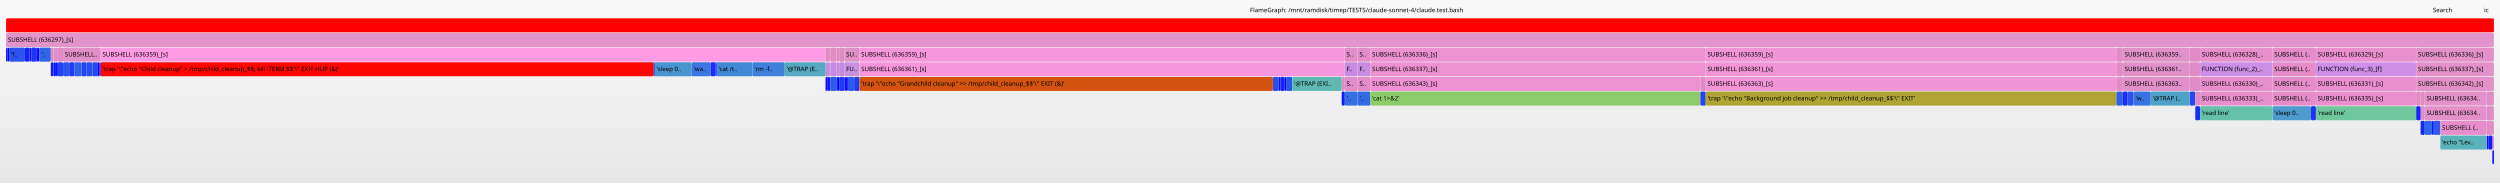
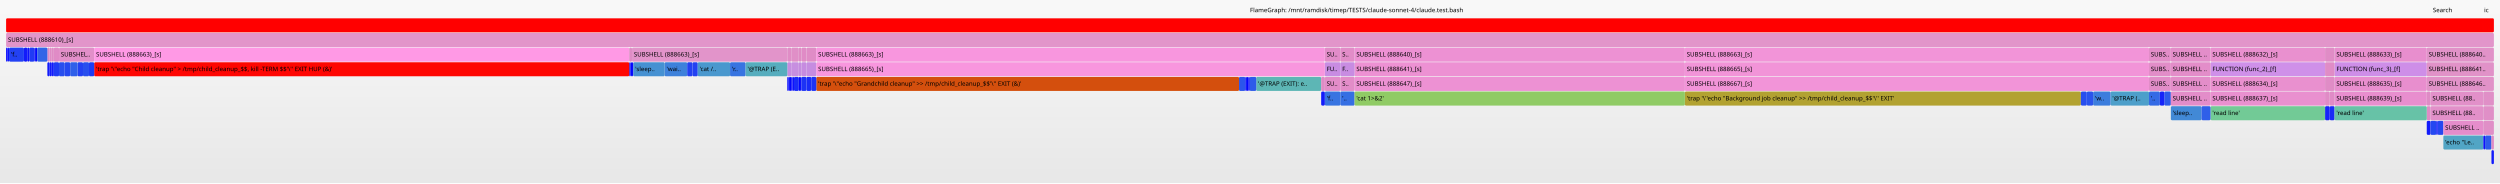
<svg xmlns="http://www.w3.org/2000/svg" version="1.1" width="4096" height="300" viewBox="0 0 4096 300">
  <defs>
    <linearGradient id="background" y1="0" y2="1" x1="0" x2="0">
      <stop stop-color="#f8f8f8" offset="5%" />
      <stop stop-color="#e8e8e8" offset="95%" />
    </linearGradient>
  </defs>
  <style type="text/css">
        text { font-family:Verdana; font-size:10px; fill:rgb(0,0,0); }
        .hide { display:none; }
        .parent { opacity:0.5; }
</style>
  <rect x="0.0" y="0" width="4096.0" height="300.0" fill="url(#background)" />
  <text id="title" x="2048.00" y="20">FlameGraph: /mnt/ramdisk/timep/TESTS/claude-sonnet-4/claude.test.bash</text>
  <text id="details" x="10.00" y="285"> </text>
  <text id="unzoom" x="10.00" y="20" class="hide">Reset Zoom</text>
  <text id="search" x="3986.00" y="20">Search</text>
  <text id="ignorecase" x="4070.00" y="20">ic</text>
  <text id="matched" x="3986.00" y="285"> </text>
  <g id="frames">
    <g>
-       <rect x="3794.4" y="126" width="164.2" height="23.0" fill="rgb(232.943,142.976,206.824)" rx="2" ry="2" />
-       <text x="3797.36" y="140.5">SUBSHELL (636331)_[s]</text>
-     </g>
-     <g>
-       <rect x="1383.4" y="78" width="24.6" height="23.0" fill="rgb(224.435,143.856,199.428)" rx="2" ry="2" />
-       <text x="1386.36" y="92.5">SU..</text>
-     </g>
-     <g>
-       <rect x="3965.9" y="174" width="6.8" height="23.0" fill="rgb(223.656,138.913,197.537)" rx="2" ry="2" />
-       <text x="3968.89" y="188.5" />
-     </g>
-     <g>
-       <rect x="165.0" y="78" width="1187.5" height="23.0" fill="rgb(255,153.668,228.943)" rx="2" ry="2" />
-       <text x="168.02" y="92.5">SUBSHELL (636359)_[s]</text>
-     </g>
-     <g>
-       <rect x="2085.5" y="126" width="9.6" height="23.0" fill="rgb(40,78,238)" rx="2" ry="2" />
-       <text x="2088.52" y="140.5" />
-     </g>
-     <g>
-       <rect x="1383.4" y="126" width="2.7" height="23.0" fill="rgb(13,18,252)" rx="2" ry="2" />
-       <text x="1386.36" y="140.5" />
-     </g>
-     <g>
-       <rect x="2794.6" y="102" width="672.7" height="23.0" fill="rgb(242.23,147.619,216.111)" rx="2" ry="2" />
-       <text x="2797.63" y="116.5">SUBSHELL (636361)_[s]</text>
-     </g>
-     <g>
-       <rect x="2203.2" y="150" width="21.1" height="23.0" fill="rgb(54,111,227)" rx="2" ry="2" />
-       <text x="2206.16" y="164.5">'..</text>
-     </g>
-     <g>
-       <rect x="2224.3" y="78" width="20.8" height="23.0" fill="rgb(225.978,140.073,199.858)" rx="2" ry="2" />
-       <text x="2227.34" y="92.5">S..</text>
-     </g>
-     <g>
-       <rect x="1232.9" y="102" width="52.8" height="23.0" fill="rgb(62,129,219)" rx="2" ry="2" />
-       <text x="1235.93" y="116.5">'rm -f..</text>
-     </g>
-     <g>
-       <rect x="2105.0" y="126" width="2.1" height="23.0" fill="rgb(2,6,254)" rx="2" ry="2" />
-       <text x="2107.98" y="140.5" />
-     </g>
-     <g>
-       <rect x="1070.6" y="102" width="2.1" height="23.0" fill="rgb(2,6,254)" rx="2" ry="2" />
-       <text x="1073.61" y="116.5" />
-     </g>
-     <g>
-       <rect x="2245.1" y="78" width="549.5" height="23.0" fill="rgb(237.009,145.311,210.892)" rx="2" ry="2" />
-       <text x="2248.07" y="92.5">SUBSHELL (636336)_[s]</text>
-     </g>
-     <g>
-       <rect x="1352.5" y="102" width="5.9" height="23.0" fill="rgb(197.465,139.929,223.356)" rx="2" ry="2" />
-       <text x="1355.45" y="116.5" />
-     </g>
-     <g>
-       <rect x="2198.2" y="150" width="5.0" height="23.0" fill="rgb(18,28,251)" rx="2" ry="2" />
-       <text x="2201.24" y="164.5" />
-     </g>
-     <g>
-       <rect x="3587.7" y="150" width="9.0" height="23.0" fill="rgb(38,72,240)" rx="2" ry="2" />
-       <text x="3590.72" y="164.5" />
-     </g>
-     <g>
-       <rect x="3972.7" y="174" width="101.5" height="23.0" fill="rgb(226.637,144.885,201.611)" rx="2" ry="2" />
-       <text x="3975.69" y="188.5">SUBSHELL (63634..</text>
-     </g>
-     <g>
-       <rect x="2095.1" y="126" width="2.6" height="23.0" fill="rgb(13,18,252)" rx="2" ry="2" />
-       <text x="2098.05" y="140.5" />
-     </g>
-     <g>
-       <rect x="40.9" y="78" width="7.1" height="23.0" fill="rgb(22,36,249)" rx="2" ry="2" />
-       <text x="43.93" y="92.5" />
-     </g>
-     <g>
-       <rect x="3596.7" y="174" width="7.9" height="23.0" fill="rgb(26,44,247)" rx="2" ry="2" />
-       <text x="3599.72" y="188.5" />
-     </g>
-     <g>
-       <rect x="10.0" y="78" width="2.3" height="23.0" fill="rgb(2,6,254)" rx="2" ry="2" />
-       <text x="13.00" y="92.5" />
-     </g>
-     <g>
-       <rect x="3984.5" y="198" width="3.0" height="23.0" fill="rgb(13,18,252)" rx="2" ry="2" />
-       <text x="3987.48" y="212.5" />
-     </g>
-     <g>
-       <rect x="2203.2" y="78" width="21.1" height="23.0" fill="rgb(225.978,140.073,199.858)" rx="2" ry="2" />
-       <text x="2206.16" y="92.5">S..</text>
-     </g>
-     <g>
-       <rect x="1072.7" y="102" width="60.6" height="23.0" fill="rgb(72,149,208)" rx="2" ry="2" />
-       <text x="1075.71" y="116.5">'sleep 0..</text>
-     </g>
-     <g>
-       <rect x="3958.6" y="78" width="127.4" height="23.0" fill="rgb(225.506,145.763,200.928)" rx="2" ry="2" />
-       <text x="3961.64" y="92.5">SUBSHELL (636336)_[s]</text>
-     </g>
-     <g>
-       <rect x="1383.4" y="102" width="24.6" height="23.0" fill="rgb(199.428,143.856,224.435)" rx="2" ry="2" />
-       <text x="1386.36" y="116.5">FU..</text>
-     </g>
-     <g>
-       <rect x="2794.6" y="126" width="672.7" height="23.0" fill="rgb(242.23,147.619,216.111)" rx="2" ry="2" />
-       <text x="2797.63" y="140.5">SUBSHELL (636363)_[s]</text>
-     </g>
-     <g>
-       <rect x="2785.9" y="126" width="8.7" height="23.0" fill="rgb(224.237,139.493,198.117)" rx="2" ry="2" />
-       <text x="2788.92" y="140.5" />
-     </g>
-     <g>
-       <rect x="1133.3" y="102" width="30.9" height="23.0" fill="rgb(58,120,223)" rx="2" ry="2" />
-       <text x="1136.26" y="116.5">'wa..</text>
-     </g>
-     <g>
-       <rect x="3786.3" y="174" width="8.1" height="23.0" fill="rgb(29,52,245)" rx="2" ry="2" />
-       <text x="3789.28" y="188.5" />
-     </g>
-     <g>
-       <rect x="2224.3" y="150" width="20.8" height="23.0" fill="rgb(52,106,229)" rx="2" ry="2" />
-       <text x="2227.34" y="164.5">'..</text>
-     </g>
-     <g>
-       <rect x="4083.5" y="222" width="2.5" height="23.0" fill="rgb(223.076,138.913,196.956)" rx="2" ry="2" />
-       <text x="4086.49" y="236.5" />
-     </g>
-     <g>
-       <rect x="2203.2" y="102" width="21.1" height="23.0" fill="rgb(199.858,140.073,225.978)" rx="2" ry="2" />
-       <text x="2206.16" y="116.5">F..</text>
-     </g>
-     <g>
-       <rect x="3987.5" y="198" width="10.7" height="23.0" fill="rgb(45,90,234)" rx="2" ry="2" />
-       <text x="3990.52" y="212.5" />
-     </g>
-     <g>
-       <rect x="4074.2" y="198" width="11.8" height="23.0" fill="rgb(223.836,141.677,198.338)" rx="2" ry="2" />
-       <text x="4077.17" y="212.5" />
-     </g>
-     <g>
-       <rect x="141.9" y="102" width="9.4" height="23.0" fill="rgb(40,78,238)" rx="2" ry="2" />
-       <text x="144.87" y="116.5" />
-     </g>
-     <g>
-       <rect x="1408.0" y="102" width="795.2" height="23.0" fill="rgb(247.464,150.08,221.379)" rx="2" ry="2" />
-       <text x="1410.97" y="116.5">SUBSHELL (636361)_[s]</text>
-     </g>
-     <g>
-       <rect x="1358.4" y="126" width="1.9" height="23.0" fill="rgb(2,6,254)" rx="2" ry="2" />
-       <text x="1361.43" y="140.5" />
+       <rect x="3621.7" y="78" width="187.7" height="23.0" fill="rgb(232.94,143.539,206.816)" rx="2" ry="2" />
+       <text x="3624.74" y="92.5">SUBSHELL (888632)_[s]</text>
+     </g>
+     <g>
+       <rect x="2196.0" y="150" width="23.3" height="23.0" fill="rgb(54,111,227)" rx="2" ry="2" />
+       <text x="2199.01" y="164.5">'..</text>
+     </g>
+     <g>
+       <rect x="84.8" y="102" width="3.4" height="23.0" fill="rgb(18,27,251)" rx="2" ry="2" />
+       <text x="87.75" y="116.5" />
+     </g>
+     <g>
+       <rect x="1030.9" y="102" width="2.4" height="23.0" fill="rgb(13,18,252)" rx="2" ry="2" />
+       <text x="1033.90" y="116.5" />
+     </g>
+     <g>
+       <rect x="1296.4" y="102" width="12.3" height="23.0" fill="rgb(198.751,142.503,224.063)" rx="2" ry="2" />
+       <text x="1299.37" y="116.5" />
+     </g>
+     <g>
+       <rect x="77.6" y="78" width="3.7" height="23.0" fill="rgb(223.071,138.894,196.947)" rx="2" ry="2" />
+       <text x="80.62" y="92.5" />
+     </g>
+     <g>
+       <rect x="4003.2" y="222" width="65.5" height="23.0" fill="rgb(81,165,197)" rx="2" ry="2" />
+       <text x="4006.15" y="236.5">'echo "Le..</text>
+     </g>
+     <g>
+       <rect x="3976.0" y="174" width="6.2" height="23.0" fill="rgb(223.071,138.894,196.947)" rx="2" ry="2" />
+       <text x="3979.04" y="188.5" />
+     </g>
+     <g>
+       <rect x="1289.9" y="102" width="6.5" height="23.0" fill="rgb(197.88,140.76,223.584)" rx="2" ry="2" />
+       <text x="1292.86" y="116.5" />
+     </g>
+     <g>
+       <rect x="10.0" y="54" width="4076.0" height="23.0" fill="rgb(225.832,148.936,201.968)" rx="2" ry="2" />
+       <text x="13.00" y="68.5">SUBSHELL (888610)_[s]</text>
+     </g>
+     <g>
+       <rect x="2058.2" y="126" width="106.4" height="23.0" fill="rgb(93,182,181)" rx="2" ry="2" />
+       <text x="2061.15" y="140.5">'@TRAP (EXIT): e..</text>
+     </g>
+     <g>
+       <rect x="58.9" y="78" width="2.2" height="23.0" fill="rgb(2,6,254)" rx="2" ry="2" />
+       <text x="61.85" y="92.5" />
+     </g>
+     <g>
+       <rect x="1337.4" y="126" width="692.6" height="23.0" fill="rgb(212,79,13)" rx="2" ry="2" />
+       <text x="1340.38" y="140.5">'trap '\''echo "Grandchild cleanup" &gt;&gt; /tmp/child_cleanup_$$'\'' EXIT (&amp;)'</text>
+     </g>
+     <g>
+       <rect x="1321.3" y="102" width="16.1" height="23.0" fill="rgb(197.989,139.827,223.903)" rx="2" ry="2" />
+       <text x="1324.31" y="116.5" />
+     </g>
+     <g>
+       <rect x="84.8" y="78" width="3.4" height="23.0" fill="rgb(223.071,138.894,196.947)" rx="2" ry="2" />
+       <text x="87.75" y="92.5" />
+     </g>
+     <g>
+       <rect x="2170.6" y="78" width="25.4" height="23.0" fill="rgb(225.974,140.055,199.85)" rx="2" ry="2" />
+       <text x="2173.63" y="92.5">SU..</text>
+     </g>
+     <g>
+       <rect x="1134.6" y="102" width="8.6" height="23.0" fill="rgb(35,65,242)" rx="2" ry="2" />
+       <text x="1137.58" y="116.5" />
+     </g>
+     <g>
+       <rect x="4071.6" y="222" width="10.4" height="23.0" fill="rgb(45,90,234)" rx="2" ry="2" />
+       <text x="4074.57" y="236.5" />
+     </g>
+     <g>
+       <rect x="2170.6" y="102" width="25.4" height="23.0" fill="rgb(199.85,140.055,225.974)" rx="2" ry="2" />
+       <text x="2173.63" y="116.5">FU..</text>
+     </g>
+     <g>
+       <rect x="48.0" y="78" width="8.3" height="23.0" fill="rgb(32,59,244)" rx="2" ry="2" />
+       <text x="50.96" y="92.5" />
+     </g>
+     <g>
+       <rect x="3824.9" y="78" width="151.1" height="23.0" fill="rgb(231.779,142.378,205.655)" rx="2" ry="2" />
+       <text x="3827.92" y="92.5">SUBSHELL (888633)_[s]</text>
+     </g>
+     <g>
+       <rect x="127.1" y="102" width="8.9" height="23.0" fill="rgb(35,65,242)" rx="2" ry="2" />
+       <text x="130.12" y="116.5" />
+     </g>
+     <g>
+       <rect x="3556.7" y="174" width="50.3" height="23.0" fill="rgb(66,137,214)" rx="2" ry="2" />
+       <text x="3559.67" y="188.5">'sleep..</text>
+     </g>
+     <g>
+       <rect x="2219.3" y="102" width="541.2" height="23.0" fill="rgb(237.004,145.28,210.88)" rx="2" ry="2" />
+       <text x="2222.26" y="116.5">SUBSHELL (888641)_[s]</text>
+     </g>
+     <g>
+       <rect x="3520.9" y="102" width="35.8" height="23.0" fill="rgb(226.198,140.944,200.276)" rx="2" ry="2" />
+       <text x="3523.86" y="116.5">SUBS..</text>
+     </g>
+     <g>
+       <rect x="2219.3" y="126" width="541.2" height="23.0" fill="rgb(237.004,145.28,210.88)" rx="2" ry="2" />
+       <text x="2222.26" y="140.5">SUBSHELL (888647)_[s]</text>
+     </g>
+     <g>
+       <rect x="154.3" y="102" width="876.6" height="23.0" fill="rgb(254,6,2)" rx="2" ry="2" />
+       <text x="157.34" y="116.5">'trap '\''echo "Child cleanup" &gt; /tmp/child_cleanup_$$, kill -TERM $$'\'' EXIT HUP (&amp;)'</text>
+     </g>
+     <g>
+       <rect x="3824.9" y="102" width="151.1" height="23.0" fill="rgb(205.655,142.378,231.779)" rx="2" ry="2" />
+       <text x="3827.92" y="116.5">FUNCTION (func_3)_[f]</text>
+     </g>
+     <g>
+       <rect x="3546.1" y="150" width="10.6" height="23.0" fill="rgb(45,90,234)" rx="2" ry="2" />
+       <text x="3549.13" y="164.5" />
+     </g>
+     <g>
+       <rect x="2760.5" y="126" width="760.4" height="23.0" fill="rgb(242.245,147.74,216.154)" rx="2" ry="2" />
+       <text x="2763.54" y="140.5">SUBSHELL (888667)_[s]</text>
+     </g>
+     <g>
+       <rect x="12.0" y="78" width="2.8" height="23.0" fill="rgb(13,18,252)" rx="2" ry="2" />
+       <text x="15.02" y="92.5" />
+     </g>
+     <g>
+       <rect x="14.8" y="78" width="24.4" height="23.0" fill="rgb(35,65,244)" rx="2" ry="2" />
+       <text x="17.77" y="92.5">'f..</text>
+     </g>
+     <g>
+       <rect x="3621.7" y="102" width="187.7" height="23.0" fill="rgb(206.816,143.539,232.94)" rx="2" ry="2" />
+       <text x="3624.74" y="116.5">FUNCTION (func_2)_[f]</text>
+     </g>
+     <g>
+       <rect x="1296.4" y="78" width="12.3" height="23.0" fill="rgb(224.063,142.503,198.751)" rx="2" ry="2" />
+       <text x="1299.37" y="92.5" />
+     </g>
+     <g>
+       <rect x="44.7" y="78" width="3.3" height="23.0" fill="rgb(13,18,252)" rx="2" ry="2" />
+       <text x="47.73" y="92.5" />
+     </g>
+     <g>
+       <rect x="3520.9" y="126" width="35.8" height="23.0" fill="rgb(226.198,140.944,200.276)" rx="2" ry="2" />
+       <text x="3523.86" y="140.5">SUBS..</text>
+     </g>
+     <g>
+       <rect x="2170.6" y="126" width="25.4" height="23.0" fill="rgb(225.974,140.055,199.85)" rx="2" ry="2" />
+       <text x="2173.63" y="140.5">SU..</text>
+     </g>
+     <g>
+       <rect x="2196.0" y="78" width="23.3" height="23.0" fill="rgb(225.974,140.055,199.85)" rx="2" ry="2" />
+       <text x="2199.01" y="92.5">S..</text>
+     </g>
+     <g>
+       <rect x="3982.2" y="174" width="86.5" height="23.0" fill="rgb(225.567,144.488,200.577)" rx="2" ry="2" />
+       <text x="3985.22" y="188.5">SUBSHELL (88..</text>
+     </g>
+     <g>
+       <rect x="1321.3" y="78" width="16.1" height="23.0" fill="rgb(223.903,139.827,197.989)" rx="2" ry="2" />
+       <text x="1324.31" y="92.5" />
+     </g>
+     <g>
+       <rect x="1313.1" y="78" width="8.2" height="23.0" fill="rgb(223.651,138.894,197.528)" rx="2" ry="2" />
+       <text x="1316.09" y="92.5" />
+     </g>
+     <g>
+       <rect x="3809.4" y="174" width="7.6" height="23.0" fill="rgb(22,36,249)" rx="2" ry="2" />
+       <text x="3812.38" y="188.5" />
+     </g>
+     <g>
+       <rect x="3556.7" y="78" width="65.0" height="23.0" fill="rgb(227.196,140.888,201.13)" rx="2" ry="2" />
+       <text x="3559.67" y="92.5">SUBSHELL ..</text>
+     </g>
+     <g>
+       <rect x="88.2" y="78" width="8.5" height="23.0" fill="rgb(224.232,138.894,198.108)" rx="2" ry="2" />
+       <text x="91.18" y="92.5" />
+     </g>
+     <g>
+       <rect x="2047.5" y="126" width="10.7" height="23.0" fill="rgb(45,90,234)" rx="2" ry="2" />
+       <text x="2050.51" y="140.5" />
+     </g>
+     <g>
+       <rect x="1321.3" y="126" width="7.9" height="23.0" fill="rgb(26,44,247)" rx="2" ry="2" />
+       <text x="1324.31" y="140.5" />
+     </g>
+     <g>
+       <rect x="3621.7" y="150" width="187.7" height="23.0" fill="rgb(232.94,143.539,206.816)" rx="2" ry="2" />
+       <text x="3624.74" y="164.5">SUBSHELL (888637)_[s]</text>
+     </g>
+     <g>
+       <rect x="1300.9" y="126" width="7.8" height="23.0" fill="rgb(26,44,247)" rx="2" ry="2" />
+       <text x="1303.86" y="140.5" />
+     </g>
+     <g>
+       <rect x="1313.1" y="102" width="8.2" height="23.0" fill="rgb(197.528,138.894,223.651)" rx="2" ry="2" />
+       <text x="1316.09" y="116.5" />
+     </g>
+     <g>
+       <rect x="2219.3" y="78" width="541.2" height="23.0" fill="rgb(237.004,145.28,210.88)" rx="2" ry="2" />
+       <text x="2222.26" y="92.5">SUBSHELL (888640)_[s]</text>
+     </g>
+     <g>
+       <rect x="96.7" y="102" width="9.3" height="23.0" fill="rgb(40,78,238)" rx="2" ry="2" />
+       <text x="99.66" y="116.5" />
+     </g>
+     <g>
+       <rect x="3621.7" y="174" width="187.7" height="23.0" fill="rgb(114,202,150)" rx="2" ry="2" />
+       <text x="3624.74" y="188.5">'read line'</text>
+     </g>
+     <g>
+       <rect x="3976.0" y="198" width="6.2" height="23.0" fill="rgb(18,27,251)" rx="2" ry="2" />
+       <text x="3979.04" y="212.5" />
+     </g>
+     <g>
+       <rect x="4068.7" y="174" width="17.3" height="23.0" fill="rgb(224.096,142.621,198.811)" rx="2" ry="2" />
+       <text x="4071.72" y="188.5" />
+     </g>
+     <g>
+       <rect x="56.3" y="78" width="2.6" height="23.0" fill="rgb(13,18,252)" rx="2" ry="2" />
+       <text x="59.25" y="92.5" />
+     </g>
+     <g>
+       <rect x="106.0" y="102" width="9.0" height="23.0" fill="rgb(37,72,240)" rx="2" ry="2" />
+       <text x="109.01" y="116.5" />
+     </g>
+     <g>
+       <rect x="96.7" y="78" width="57.6" height="23.0" fill="rgb(225.795,143.234,200.521)" rx="2" ry="2" />
+       <text x="99.66" y="92.5">SUBSHEL..</text>
+     </g>
+     <g>
+       <rect x="1089.0" y="102" width="36.9" height="23.0" fill="rgb(62,129,219)" rx="2" ry="2" />
+       <text x="1091.96" y="116.5">'wai..</text>
+     </g>
+     <g>
+       <rect x="77.6" y="102" width="3.7" height="23.0" fill="rgb(18,27,251)" rx="2" ry="2" />
+       <text x="80.62" y="116.5" />
+     </g>
+     <g>
+       <rect x="1310.8" y="126" width="2.3" height="23.0" fill="rgb(2,6,254)" rx="2" ry="2" />
+       <text x="1313.79" y="140.5" />
+     </g>
+     <g>
+       <rect x="3520.9" y="150" width="17.8" height="23.0" fill="rgb(52,106,229)" rx="2" ry="2" />
+       <text x="3523.86" y="164.5">'..</text>
+     </g>
+     <g>
+       <rect x="2196.0" y="102" width="23.3" height="23.0" fill="rgb(199.85,140.055,225.974)" rx="2" ry="2" />
+       <text x="2199.01" y="116.5">F..</text>
+     </g>
+     <g>
+       <rect x="2760.5" y="150" width="648.8" height="23.0" fill="rgb(178,162,49)" rx="2" ry="2" />
+       <text x="2763.54" y="164.5">'trap '\''echo "Background job cleanup" &gt;&gt; /tmp/child_cleanup_$$'\'' EXIT'</text>
+     </g>
+     <g>
+       <rect x="2170.6" y="150" width="25.4" height="23.0" fill="rgb(56,116,225)" rx="2" ry="2" />
+       <text x="2173.63" y="164.5">'f..</text>
+     </g>
+     <g>
+       <rect x="1308.7" y="78" width="4.4" height="23.0" fill="rgb(223.344,139.887,197.444)" rx="2" ry="2" />
+       <text x="1311.73" y="92.5" />
+     </g>
+     <g>
+       <rect x="2164.6" y="150" width="6.0" height="23.0" fill="rgb(18,27,251)" rx="2" ry="2" />
+       <text x="2167.56" y="164.5" />
+     </g>
+     <g>
+       <rect x="3809.4" y="78" width="15.5" height="23.0" fill="rgb(223.903,139.825,197.988)" rx="2" ry="2" />
+       <text x="3812.38" y="92.5" />
+     </g>
+     <g>
+       <rect x="1289.9" y="78" width="6.5" height="23.0" fill="rgb(223.584,140.76,197.88)" rx="2" ry="2" />
+       <text x="1292.86" y="92.5" />
+     </g>
+     <g>
+       <rect x="3824.9" y="150" width="151.1" height="23.0" fill="rgb(231.779,142.378,205.655)" rx="2" ry="2" />
+       <text x="3827.92" y="164.5">SUBSHELL (888639)_[s]</text>
+     </g>
+     <g>
+       <rect x="154.3" y="78" width="876.6" height="23.0" fill="rgb(255,153.408,228.876)" rx="2" ry="2" />
+       <text x="157.34" y="92.5">SUBSHELL (888663)_[s]</text>
+     </g>
+     <g>
+       <rect x="2219.3" y="150" width="541.2" height="23.0" fill="rgb(144,203,101)" rx="2" ry="2" />
+       <text x="2222.26" y="164.5">'cat 1&gt;&amp;2'</text>
+     </g>
+     <g>
+       <rect x="88.2" y="102" width="8.5" height="23.0" fill="rgb(32,59,244)" rx="2" ry="2" />
+       <text x="91.18" y="116.5" />
+     </g>
+     <g>
+       <rect x="4082.0" y="222" width="4.0" height="23.0" fill="rgb(223.071,138.894,196.947)" rx="2" ry="2" />
+       <text x="4084.99" y="236.5" />
+     </g>
+     <g>
+       <rect x="1294.2" y="126" width="2.2" height="23.0" fill="rgb(2,6,254)" rx="2" ry="2" />
+       <text x="1297.17" y="140.5" />
+     </g>
+     <g>
+       <rect x="3993.9" y="198" width="9.3" height="23.0" fill="rgb(37,72,240)" rx="2" ry="2" />
+       <text x="3996.89" y="212.5" />
+     </g>
+     <g>
+       <rect x="3991.5" y="198" width="2.4" height="23.0" fill="rgb(13,18,252)" rx="2" ry="2" />
+       <text x="3994.55" y="212.5" />
+     </g>
+     <g>
+       <rect x="3809.4" y="150" width="7.6" height="23.0" fill="rgb(223.651,138.894,197.528)" rx="2" ry="2" />
+       <text x="3812.38" y="164.5" />
+     </g>
+     <g>
+       <rect x="1289.9" y="126" width="2.0" height="23.0" fill="rgb(2,6,254)" rx="2" ry="2" />
+       <text x="1292.86" y="140.5" />
+     </g>
+     <g>
+       <rect x="2040.2" y="126" width="2.8" height="23.0" fill="rgb(13,18,252)" rx="2" ry="2" />
+       <text x="2043.19" y="140.5" />
+     </g>
+     <g>
+       <rect x="1313.1" y="126" width="8.2" height="23.0" fill="rgb(29,51,245)" rx="2" ry="2" />
+       <text x="1316.09" y="140.5" />
+     </g>
+     <g>
+       <rect x="1035.5" y="102" width="2.2" height="23.0" fill="rgb(2,6,254)" rx="2" ry="2" />
+       <text x="1038.51" y="116.5" />
+     </g>
+     <g>
+       <rect x="3976.0" y="150" width="6.2" height="23.0" fill="rgb(223.071,138.894,196.947)" rx="2" ry="2" />
+       <text x="3979.04" y="164.5" />
+     </g>
+     <g>
+       <rect x="1033.3" y="102" width="2.2" height="23.0" fill="rgb(2,6,254)" rx="2" ry="2" />
+       <text x="1036.34" y="116.5" />
+     </g>
+     <g>
+       <rect x="3817.0" y="174" width="7.9" height="23.0" fill="rgb(26,44,247)" rx="2" ry="2" />
+       <text x="3820.00" y="188.5" />
+     </g>
+     <g>
+       <rect x="1296.4" y="126" width="2.1" height="23.0" fill="rgb(2,6,254)" rx="2" ry="2" />
+       <text x="1299.37" y="140.5" />
+     </g>
+     <g>
+       <rect x="81.3" y="78" width="3.5" height="23.0" fill="rgb(223.071,138.894,196.947)" rx="2" ry="2" />
+       <text x="84.32" y="92.5" />
+     </g>
+     <g>
+       <rect x="1308.7" y="126" width="2.1" height="23.0" fill="rgb(2,6,254)" rx="2" ry="2" />
+       <text x="1311.73" y="140.5" />
+     </g>
+     <g>
+       <rect x="2045.3" y="126" width="2.2" height="23.0" fill="rgb(2,6,254)" rx="2" ry="2" />
+       <text x="2048.29" y="140.5" />
+     </g>
+     <g>
+       <rect x="61.1" y="78" width="16.5" height="23.0" fill="rgb(50,101,231)" rx="2" ry="2" />
+       <text x="64.10" y="92.5" />
+     </g>
+     <g>
+       <rect x="3556.7" y="126" width="65.0" height="23.0" fill="rgb(227.196,140.888,201.13)" rx="2" ry="2" />
+       <text x="3559.67" y="140.5">SUBSHELL ..</text>
+     </g>
+     <g>
+       <rect x="3976.0" y="102" width="110.0" height="23.0" fill="rgb(224.954,145.742,200.371)" rx="2" ry="2" />
+       <text x="3979.04" y="116.5">SUBSHELL (888641..</text>
+     </g>
+     <g>
+       <rect x="3824.9" y="174" width="151.1" height="23.0" fill="rgb(103,194,167)" rx="2" ry="2" />
+       <text x="3827.92" y="188.5">'read line'</text>
    </g>
    <g>
      <rect x="10.0" y="30" width="4076.0" height="23.0" fill="rgb(255,0,0)" rx="2" ry="2" />
      <text x="13.00" y="44.5" />
    </g>
    <g>
-       <rect x="1360.3" y="102" width="10.3" height="23.0" fill="rgb(198.698,139.493,224.817)" rx="2" ry="2" />
-       <text x="1363.31" y="116.5" />
-     </g>
-     <g>
-       <rect x="3965.9" y="150" width="6.8" height="23.0" fill="rgb(223.656,138.913,197.537)" rx="2" ry="2" />
-       <text x="3968.89" y="164.5" />
-     </g>
-     <g>
-       <rect x="91.7" y="102" width="3.1" height="23.0" fill="rgb(13,18,252)" rx="2" ry="2" />
-       <text x="94.74" y="116.5" />
-     </g>
-     <g>
-       <rect x="162.9" y="102" width="2.1" height="23.0" fill="rgb(2,6,254)" rx="2" ry="2" />
-       <text x="165.90" y="116.5" />
-     </g>
-     <g>
-       <rect x="3467.3" y="126" width="10.8" height="23.0" fill="rgb(225.398,139.493,199.278)" rx="2" ry="2" />
-       <text x="3470.34" y="140.5" />
-     </g>
-     <g>
-       <rect x="3604.6" y="126" width="118.6" height="23.0" fill="rgb(231.202,142.395,205.082)" rx="2" ry="2" />
-       <text x="3607.55" y="140.5">SUBSHELL (636330)_..</text>
-     </g>
-     <g>
-       <rect x="1386.1" y="126" width="3.1" height="23.0" fill="rgb(13,18,252)" rx="2" ry="2" />
-       <text x="1389.14" y="140.5" />
-     </g>
-     <g>
-       <rect x="3478.1" y="126" width="109.6" height="23.0" fill="rgb(225.353,145.198,200.648)" rx="2" ry="2" />
-       <text x="3481.10" y="140.5">SUBSHELL (636363..</text>
-     </g>
-     <g>
-       <rect x="4076.9" y="222" width="6.6" height="23.0" fill="rgb(18,28,251)" rx="2" ry="2" />
-       <text x="4079.90" y="236.5" />
-     </g>
-     <g>
-       <rect x="3523.7" y="150" width="64.0" height="23.0" fill="rgb(79,162,199)" rx="2" ry="2" />
-       <text x="3526.66" y="164.5">'@TRAP (..</text>
-     </g>
-     <g>
-       <rect x="1360.3" y="126" width="10.3" height="23.0" fill="rgb(45,90,234)" rx="2" ry="2" />
-       <text x="1363.31" y="140.5" />
-     </g>
-     <g>
-       <rect x="1389.2" y="126" width="10.3" height="23.0" fill="rgb(45,90,234)" rx="2" ry="2" />
-       <text x="1392.19" y="140.5" />
-     </g>
-     <g>
-       <rect x="3604.6" y="78" width="118.6" height="23.0" fill="rgb(231.202,142.395,205.082)" rx="2" ry="2" />
-       <text x="3607.55" y="92.5">SUBSHELL (636328)_..</text>
-     </g>
-     <g>
-       <rect x="3587.7" y="126" width="16.9" height="23.0" fill="rgb(224.448,140.285,198.507)" rx="2" ry="2" />
-       <text x="3590.72" y="140.5" />
-     </g>
-     <g>
-       <rect x="3723.2" y="78" width="71.2" height="23.0" fill="rgb(228.326,141.345,202.232)" rx="2" ry="2" />
-       <text x="3726.20" y="92.5">SUBSHELL (..</text>
-     </g>
-     <g>
-       <rect x="94.8" y="102" width="8.5" height="23.0" fill="rgb(35,66,242)" rx="2" ry="2" />
-       <text x="97.79" y="116.5" />
-     </g>
-     <g>
-       <rect x="1374.9" y="126" width="8.5" height="23.0" fill="rgb(32,59,244)" rx="2" ry="2" />
-       <text x="1377.87" y="140.5" />
-     </g>
-     <g>
-       <rect x="4074.2" y="150" width="11.8" height="23.0" fill="rgb(223.836,141.677,198.338)" rx="2" ry="2" />
-       <text x="4077.17" y="164.5" />
-     </g>
-     <g>
-       <rect x="3965.9" y="198" width="6.8" height="23.0" fill="rgb(22,36,249)" rx="2" ry="2" />
-       <text x="3968.89" y="212.5" />
-     </g>
-     <g>
-       <rect x="1370.6" y="78" width="4.3" height="23.0" fill="rgb(223.314,139.777,197.388)" rx="2" ry="2" />
-       <text x="1373.60" y="92.5" />
-     </g>
-     <g>
-       <rect x="1352.5" y="78" width="5.9" height="23.0" fill="rgb(223.356,139.929,197.465)" rx="2" ry="2" />
-       <text x="1355.45" y="92.5" />
-     </g>
-     <g>
-       <rect x="2794.6" y="78" width="672.7" height="23.0" fill="rgb(242.23,147.619,216.111)" rx="2" ry="2" />
-       <text x="2797.63" y="92.5">SUBSHELL (636359)_[s]</text>
-     </g>
-     <g>
-       <rect x="3723.2" y="174" width="63.1" height="23.0" fill="rgb(76,155,204)" rx="2" ry="2" />
-       <text x="3726.20" y="188.5">'sleep 0..</text>
-     </g>
-     <g>
-       <rect x="133.4" y="102" width="8.5" height="23.0" fill="rgb(35,66,242)" rx="2" ry="2" />
-       <text x="136.36" y="116.5" />
-     </g>
-     <g>
-       <rect x="3587.7" y="78" width="16.9" height="23.0" fill="rgb(224.448,140.285,198.507)" rx="2" ry="2" />
-       <text x="3590.72" y="92.5" />
-     </g>
-     <g>
-       <rect x="1374.9" y="102" width="8.5" height="23.0" fill="rgb(198.117,138.913,224.237)" rx="2" ry="2" />
-       <text x="1377.87" y="116.5" />
-     </g>
-     <g>
-       <rect x="160.5" y="102" width="2.4" height="23.0" fill="rgb(2,6,254)" rx="2" ry="2" />
-       <text x="163.51" y="116.5" />
-     </g>
-     <g>
-       <rect x="3478.1" y="150" width="7.8" height="23.0" fill="rgb(26,44,247)" rx="2" ry="2" />
-       <text x="3481.10" y="164.5" />
-     </g>
-     <g>
-       <rect x="4074.2" y="174" width="11.8" height="23.0" fill="rgb(223.836,141.677,198.338)" rx="2" ry="2" />
-       <text x="4077.17" y="188.5" />
-     </g>
-     <g>
-       <rect x="3972.7" y="150" width="101.5" height="23.0" fill="rgb(226.637,144.885,201.611)" rx="2" ry="2" />
-       <text x="3975.69" y="164.5">SUBSHELL (63634..</text>
-     </g>
-     <g>
-       <rect x="3478.1" y="102" width="109.6" height="23.0" fill="rgb(225.353,145.198,200.648)" rx="2" ry="2" />
-       <text x="3481.10" y="116.5">SUBSHELL (636361..</text>
-     </g>
-     <g>
-       <rect x="83.2" y="102" width="4.4" height="23.0" fill="rgb(18,28,251)" rx="2" ry="2" />
-       <text x="86.23" y="116.5" />
-     </g>
-     <g>
-       <rect x="51.2" y="78" width="8.2" height="23.0" fill="rgb(29,52,245)" rx="2" ry="2" />
-       <text x="54.18" y="92.5" />
-     </g>
-     <g>
-       <rect x="59.4" y="78" width="2.9" height="23.0" fill="rgb(13,18,252)" rx="2" ry="2" />
-       <text x="62.42" y="92.5" />
-     </g>
-     <g>
-       <rect x="2245.1" y="150" width="540.8" height="23.0" fill="rgb(141,204,106)" rx="2" ry="2" />
-       <text x="2248.07" y="164.5">'cat 1&gt;&amp;2'</text>
-     </g>
-     <g>
-       <rect x="3972.7" y="198" width="11.8" height="23.0" fill="rgb(50,101,231)" rx="2" ry="2" />
-       <text x="3975.69" y="212.5" />
-     </g>
-     <g>
-       <rect x="1358.4" y="78" width="1.9" height="23.0" fill="rgb(223.076,138.913,196.956)" rx="2" ry="2" />
-       <text x="1361.43" y="92.5" />
-     </g>
-     <g>
-       <rect x="2224.3" y="102" width="20.8" height="23.0" fill="rgb(199.858,140.073,225.978)" rx="2" ry="2" />
-       <text x="2227.34" y="116.5">F..</text>
-     </g>
-     <g>
-       <rect x="4074.2" y="222" width="2.7" height="23.0" fill="rgb(13,18,252)" rx="2" ry="2" />
-       <text x="4077.17" y="236.5" />
-     </g>
-     <g>
-       <rect x="1374.9" y="78" width="8.5" height="23.0" fill="rgb(224.237,138.913,198.117)" rx="2" ry="2" />
-       <text x="1377.87" y="92.5" />
-     </g>
-     <g>
-       <rect x="2107.1" y="126" width="10.0" height="23.0" fill="rgb(43,84,236)" rx="2" ry="2" />
-       <text x="2110.10" y="140.5" />
-     </g>
-     <g>
-       <rect x="14.9" y="78" width="26.0" height="23.0" fill="rgb(44,83,239)" rx="2" ry="2" />
-       <text x="17.93" y="92.5">'f..</text>
-     </g>
-     <g>
-       <rect x="3998.2" y="222" width="76.0" height="23.0" fill="rgb(90,178,186)" rx="2" ry="2" />
-       <text x="4001.18" y="236.5">'echo "Lev..</text>
-     </g>
-     <g>
-       <rect x="2245.1" y="126" width="540.8" height="23.0" fill="rgb(237.006,145.297,210.887)" rx="2" ry="2" />
-       <text x="2248.07" y="140.5">SUBSHELL (636343)_[s]</text>
-     </g>
-     <g>
-       <rect x="2245.1" y="102" width="549.5" height="23.0" fill="rgb(237.009,145.311,210.892)" rx="2" ry="2" />
-       <text x="2248.07" y="116.5">SUBSHELL (636337)_[s]</text>
-     </g>
-     <g>
-       <rect x="83.2" y="78" width="4.4" height="23.0" fill="rgb(223.076,138.913,196.956)" rx="2" ry="2" />
-       <text x="86.23" y="92.5" />
-     </g>
-     <g>
-       <rect x="1172.2" y="102" width="2.1" height="23.0" fill="rgb(2,6,254)" rx="2" ry="2" />
-       <text x="1175.24" y="116.5" />
-     </g>
-     <g>
-       <rect x="3604.6" y="174" width="118.6" height="23.0" fill="rgb(101,192,169)" rx="2" ry="2" />
-       <text x="3607.55" y="188.5">'read line'</text>
-     </g>
-     <g>
-       <rect x="3604.6" y="102" width="118.6" height="23.0" fill="rgb(205.082,142.395,231.202)" rx="2" ry="2" />
-       <text x="3607.55" y="116.5">FUNCTION (func_2)_..</text>
-     </g>
-     <g>
-       <rect x="3958.6" y="174" width="7.3" height="23.0" fill="rgb(22,36,249)" rx="2" ry="2" />
-       <text x="3961.64" y="188.5" />
-     </g>
-     <g>
-       <rect x="3467.3" y="150" width="10.8" height="23.0" fill="rgb(47,96,233)" rx="2" ry="2" />
-       <text x="3470.34" y="164.5" />
-     </g>
-     <g>
-       <rect x="1399.5" y="126" width="8.5" height="23.0" fill="rgb(32,59,244)" rx="2" ry="2" />
-       <text x="1402.48" y="140.5" />
-     </g>
-     <g>
-       <rect x="113.3" y="102" width="8.4" height="23.0" fill="rgb(32,59,244)" rx="2" ry="2" />
-       <text x="116.28" y="116.5" />
-     </g>
-     <g>
-       <rect x="3467.3" y="78" width="10.8" height="23.0" fill="rgb(225.398,139.493,199.278)" rx="2" ry="2" />
-       <text x="3470.34" y="92.5" />
-     </g>
-     <g>
-       <rect x="103.3" y="102" width="10.0" height="23.0" fill="rgb(43,84,236)" rx="2" ry="2" />
-       <text x="106.30" y="116.5" />
-     </g>
-     <g>
-       <rect x="1358.4" y="102" width="1.9" height="23.0" fill="rgb(196.956,138.913,223.076)" rx="2" ry="2" />
-       <text x="1361.43" y="116.5" />
-     </g>
-     <g>
-       <rect x="2097.7" y="126" width="7.3" height="23.0" fill="rgb(22,36,249)" rx="2" ry="2" />
-       <text x="2100.71" y="140.5" />
-     </g>
-     <g>
-       <rect x="151.3" y="102" width="9.2" height="23.0" fill="rgb(38,72,240)" rx="2" ry="2" />
-       <text x="154.26" y="116.5" />
-     </g>
-     <g>
-       <rect x="10.0" y="54" width="4076.0" height="23.0" fill="rgb(225.831,148.932,201.966)" rx="2" ry="2" />
-       <text x="13.00" y="68.5">SUBSHELL (636297)_[s]</text>
-     </g>
-     <g>
-       <rect x="94.8" y="78" width="8.5" height="23.0" fill="rgb(224.237,139.493,198.117)" rx="2" ry="2" />
-       <text x="97.79" y="92.5" />
-     </g>
-     <g>
-       <rect x="3958.6" y="126" width="127.4" height="23.0" fill="rgb(225.506,145.763,200.928)" rx="2" ry="2" />
-       <text x="3961.64" y="140.5">SUBSHELL (636342)_[s]</text>
-     </g>
-     <g>
-       <rect x="3958.6" y="102" width="127.4" height="23.0" fill="rgb(225.506,145.763,200.928)" rx="2" ry="2" />
-       <text x="3961.64" y="116.5">SUBSHELL (636337)_[s]</text>
-     </g>
-     <g>
-       <rect x="48.0" y="78" width="3.2" height="23.0" fill="rgb(18,28,251)" rx="2" ry="2" />
-       <text x="50.96" y="92.5" />
-     </g>
-     <g>
-       <rect x="3604.6" y="150" width="118.6" height="23.0" fill="rgb(231.202,142.395,205.082)" rx="2" ry="2" />
-       <text x="3607.55" y="164.5">SUBSHELL (636333)_..</text>
-     </g>
-     <g>
-       <rect x="2224.3" y="126" width="20.8" height="23.0" fill="rgb(225.978,140.073,199.858)" rx="2" ry="2" />
-       <text x="2227.34" y="140.5">S..</text>
-     </g>
-     <g>
-       <rect x="87.6" y="78" width="4.1" height="23.0" fill="rgb(223.076,138.913,196.956)" rx="2" ry="2" />
-       <text x="90.64" y="92.5" />
-     </g>
-     <g>
-       <rect x="1352.5" y="126" width="2.8" height="23.0" fill="rgb(13,18,252)" rx="2" ry="2" />
-       <text x="1355.45" y="140.5" />
-     </g>
-     <g>
-       <rect x="62.3" y="78" width="2.4" height="23.0" fill="rgb(2,6,254)" rx="2" ry="2" />
-       <text x="65.25" y="92.5" />
-     </g>
-     <g>
-       <rect x="4083.5" y="246" width="2.5" height="23.0" fill="rgb(2,6,254)" rx="2" ry="2" />
-       <text x="4086.49" y="260.5" />
-     </g>
-     <g>
-       <rect x="2198.2" y="126" width="5.0" height="23.0" fill="rgb(223.076,138.913,196.956)" rx="2" ry="2" />
-       <text x="2201.24" y="140.5" />
-     </g>
-     <g>
-       <rect x="1372.8" y="126" width="2.1" height="23.0" fill="rgb(2,6,254)" rx="2" ry="2" />
-       <text x="1375.80" y="140.5" />
-     </g>
-     <g>
-       <rect x="1355.3" y="126" width="3.1" height="23.0" fill="rgb(13,18,252)" rx="2" ry="2" />
-       <text x="1358.28" y="140.5" />
-     </g>
-     <g>
-       <rect x="1370.6" y="126" width="2.2" height="23.0" fill="rgb(2,6,254)" rx="2" ry="2" />
-       <text x="1373.60" y="140.5" />
-     </g>
-     <g>
-       <rect x="1174.3" y="102" width="58.6" height="23.0" fill="rgb(66,137,214)" rx="2" ry="2" />
-       <text x="1177.26" y="116.5">'cat /t..</text>
-     </g>
-     <g>
-       <rect x="3794.4" y="150" width="164.2" height="23.0" fill="rgb(232.943,142.976,206.824)" rx="2" ry="2" />
-       <text x="3797.36" y="164.5">SUBSHELL (636335)_[s]</text>
-     </g>
-     <g>
-       <rect x="2785.9" y="150" width="8.7" height="23.0" fill="rgb(35,66,242)" rx="2" ry="2" />
-       <text x="2788.92" y="164.5" />
-     </g>
-     <g>
-       <rect x="3587.7" y="102" width="16.9" height="23.0" fill="rgb(224.448,140.285,198.507)" rx="2" ry="2" />
-       <text x="3590.72" y="116.5" />
-     </g>
-     <g>
-       <rect x="1408.0" y="78" width="795.2" height="23.0" fill="rgb(247.464,150.08,221.379)" rx="2" ry="2" />
-       <text x="1410.97" y="92.5">SUBSHELL (636359)_[s]</text>
-     </g>
-     <g>
-       <rect x="3723.2" y="102" width="71.2" height="23.0" fill="rgb(228.326,141.345,202.232)" rx="2" ry="2" />
-       <text x="3726.20" y="116.5">SUBSHELL (..</text>
-     </g>
-     <g>
-       <rect x="3478.1" y="78" width="109.6" height="23.0" fill="rgb(225.353,145.198,200.648)" rx="2" ry="2" />
-       <text x="3481.10" y="92.5">SUBSHELL (636359..</text>
-     </g>
-     <g>
-       <rect x="3723.2" y="150" width="71.2" height="23.0" fill="rgb(228.326,141.345,202.232)" rx="2" ry="2" />
-       <text x="3726.20" y="164.5">SUBSHELL (..</text>
-     </g>
-     <g>
-       <rect x="2117.1" y="126" width="81.1" height="23.0" fill="rgb(95,185,179)" rx="2" ry="2" />
-       <text x="2120.06" y="140.5">'@TRAP (EXI..</text>
-     </g>
-     <g>
-       <rect x="1285.7" y="102" width="66.8" height="23.0" fill="rgb(85,170,193)" rx="2" ry="2" />
-       <text x="1288.66" y="116.5">'@TRAP (E..</text>
-     </g>
-     <g>
-       <rect x="3467.3" y="102" width="10.8" height="23.0" fill="rgb(225.398,139.493,199.278)" rx="2" ry="2" />
-       <text x="3470.34" y="116.5" />
-     </g>
-     <g>
-       <rect x="12.3" y="78" width="2.6" height="23.0" fill="rgb(2,6,254)" rx="2" ry="2" />
-       <text x="15.29" y="92.5" />
-     </g>
-     <g>
-       <rect x="3485.9" y="150" width="9.8" height="23.0" fill="rgb(43,84,236)" rx="2" ry="2" />
-       <text x="3488.88" y="164.5" />
-     </g>
-     <g>
-       <rect x="64.7" y="78" width="18.5" height="23.0" fill="rgb(50,101,231)" rx="2" ry="2" />
-       <text x="67.71" y="92.5">'..</text>
-     </g>
-     <g>
-       <rect x="121.7" y="102" width="11.7" height="23.0" fill="rgb(47,96,233)" rx="2" ry="2" />
-       <text x="124.70" y="116.5" />
-     </g>
-     <g>
-       <rect x="2794.6" y="150" width="672.7" height="23.0" fill="rgb(176,165,51)" rx="2" ry="2" />
-       <text x="2797.63" y="164.5">'trap '\''echo "Background job cleanup" &gt;&gt; /tmp/child_cleanup_$$'\'' EXIT'</text>
-     </g>
-     <g>
-       <rect x="1360.3" y="78" width="10.3" height="23.0" fill="rgb(224.817,139.493,198.698)" rx="2" ry="2" />
-       <text x="1363.31" y="92.5" />
-     </g>
-     <g>
-       <rect x="3958.6" y="150" width="7.3" height="23.0" fill="rgb(223.656,138.913,197.537)" rx="2" ry="2" />
-       <text x="3961.64" y="164.5" />
-     </g>
-     <g>
-       <rect x="91.7" y="78" width="3.1" height="23.0" fill="rgb(223.076,138.913,196.956)" rx="2" ry="2" />
-       <text x="94.74" y="92.5" />
-     </g>
-     <g>
-       <rect x="103.3" y="78" width="61.7" height="23.0" fill="rgb(225.815,143.31,200.558)" rx="2" ry="2" />
-       <text x="106.30" y="92.5">SUBSHELL..</text>
-     </g>
-     <g>
-       <rect x="3596.7" y="150" width="7.9" height="23.0" fill="rgb(223.656,138.913,197.537)" rx="2" ry="2" />
-       <text x="3599.72" y="164.5" />
-     </g>
-     <g>
-       <rect x="3723.2" y="126" width="71.2" height="23.0" fill="rgb(228.326,141.345,202.232)" rx="2" ry="2" />
-       <text x="3726.20" y="140.5">SUBSHELL (..</text>
-     </g>
-     <g>
-       <rect x="2203.2" y="126" width="21.1" height="23.0" fill="rgb(225.978,140.073,199.858)" rx="2" ry="2" />
-       <text x="2206.16" y="140.5">S..</text>
-     </g>
-     <g>
-       <rect x="3794.4" y="102" width="164.2" height="23.0" fill="rgb(206.824,142.976,232.943)" rx="2" ry="2" />
-       <text x="3797.36" y="116.5">FUNCTION (func_3)_[f]</text>
-     </g>
-     <g>
-       <rect x="87.6" y="102" width="4.1" height="23.0" fill="rgb(18,28,251)" rx="2" ry="2" />
-       <text x="90.64" y="116.5" />
-     </g>
-     <g>
-       <rect x="3998.2" y="198" width="76.0" height="23.0" fill="rgb(230.041,141.815,203.922)" rx="2" ry="2" />
-       <text x="4001.18" y="212.5">SUBSHELL (..</text>
-     </g>
-     <g>
-       <rect x="1164.2" y="102" width="8.0" height="23.0" fill="rgb(26,44,247)" rx="2" ry="2" />
-       <text x="1167.19" y="116.5" />
-     </g>
-     <g>
-       <rect x="165.0" y="102" width="905.6" height="23.0" fill="rgb(254,6,2)" rx="2" ry="2" />
-       <text x="168.02" y="116.5">'trap '\''echo "Child cleanup" &gt; /tmp/child_cleanup_$$, kill -TERM $$'\'' EXIT HUP (&amp;)'</text>
-     </g>
-     <g>
-       <rect x="1408.0" y="126" width="677.5" height="23.0" fill="rgb(211,83,14)" rx="2" ry="2" />
-       <text x="1410.97" y="140.5">'trap '\''echo "Grandchild cleanup" &gt;&gt; /tmp/child_cleanup_$$'\'' EXIT (&amp;)'</text>
-     </g>
-     <g>
-       <rect x="3495.7" y="150" width="28.0" height="23.0" fill="rgb(56,116,225)" rx="2" ry="2" />
-       <text x="3498.71" y="164.5">'w..</text>
-     </g>
-     <g>
-       <rect x="3794.4" y="174" width="164.2" height="23.0" fill="rgb(111,200,155)" rx="2" ry="2" />
-       <text x="3797.36" y="188.5">'read line'</text>
-     </g>
-     <g>
-       <rect x="3794.4" y="78" width="164.2" height="23.0" fill="rgb(232.943,142.976,206.824)" rx="2" ry="2" />
-       <text x="3797.36" y="92.5">SUBSHELL (636329)_[s]</text>
-     </g>
-     <g>
-       <rect x="1370.6" y="102" width="4.3" height="23.0" fill="rgb(197.388,139.777,223.314)" rx="2" ry="2" />
-       <text x="1373.60" y="116.5" />
+       <rect x="1291.9" y="126" width="2.3" height="23.0" fill="rgb(2,6,254)" rx="2" ry="2" />
+       <text x="1294.93" y="140.5" />
+     </g>
+     <g>
+       <rect x="3409.3" y="150" width="9.7" height="23.0" fill="rgb(40,78,238)" rx="2" ry="2" />
+       <text x="3412.29" y="164.5" />
+     </g>
+     <g>
+       <rect x="3809.4" y="126" width="15.5" height="23.0" fill="rgb(223.903,139.825,197.988)" rx="2" ry="2" />
+       <text x="3812.38" y="140.5" />
+     </g>
+     <g>
+       <rect x="2043.0" y="126" width="2.3" height="23.0" fill="rgb(2,6,254)" rx="2" ry="2" />
+       <text x="2045.99" y="140.5" />
+     </g>
+     <g>
+       <rect x="1125.9" y="102" width="8.7" height="23.0" fill="rgb(35,65,242)" rx="2" ry="2" />
+       <text x="1128.88" y="116.5" />
+     </g>
+     <g>
+       <rect x="3621.7" y="126" width="187.7" height="23.0" fill="rgb(232.94,143.539,206.816)" rx="2" ry="2" />
+       <text x="3624.74" y="140.5">SUBSHELL (888634)_[s]</text>
+     </g>
+     <g>
+       <rect x="81.3" y="102" width="3.5" height="23.0" fill="rgb(18,27,251)" rx="2" ry="2" />
+       <text x="84.32" y="116.5" />
+     </g>
+     <g>
+       <rect x="1030.9" y="78" width="4.6" height="23.0" fill="rgb(223.289,139.687,197.344)" rx="2" ry="2" />
+       <text x="1033.90" y="92.5" />
+     </g>
+     <g>
+       <rect x="4068.7" y="222" width="2.9" height="23.0" fill="rgb(13,18,252)" rx="2" ry="2" />
+       <text x="4071.72" y="236.5" />
+     </g>
+     <g>
+       <rect x="3457.9" y="150" width="63.0" height="23.0" fill="rgb(77,159,202)" rx="2" ry="2" />
+       <text x="3460.86" y="164.5">'@TRAP (..</text>
+     </g>
+     <g>
+       <rect x="2196.0" y="126" width="23.3" height="23.0" fill="rgb(225.974,140.055,199.85)" rx="2" ry="2" />
+       <text x="2199.01" y="140.5">S..</text>
+     </g>
+     <g>
+       <rect x="3824.9" y="126" width="151.1" height="23.0" fill="rgb(231.779,142.378,205.655)" rx="2" ry="2" />
+       <text x="3827.92" y="140.5">SUBSHELL (888635)_[s]</text>
+     </g>
+     <g>
+       <rect x="4003.2" y="198" width="65.5" height="23.0" fill="rgb(228.876,141.217,202.752)" rx="2" ry="2" />
+       <text x="4006.15" y="212.5">SUBSHELL ..</text>
+     </g>
+     <g>
+       <rect x="3607.0" y="174" width="14.7" height="23.0" fill="rgb(47,95,233)" rx="2" ry="2" />
+       <text x="3609.99" y="188.5" />
+     </g>
+     <g>
+       <rect x="1298.5" y="126" width="2.4" height="23.0" fill="rgb(13,18,252)" rx="2" ry="2" />
+       <text x="1301.49" y="140.5" />
+     </g>
+     <g>
+       <rect x="1196.1" y="102" width="25.5" height="23.0" fill="rgb(56,116,225)" rx="2" ry="2" />
+       <text x="1199.14" y="116.5">'r..</text>
+     </g>
+     <g>
+       <rect x="3976.0" y="126" width="110.0" height="23.0" fill="rgb(224.954,145.742,200.371)" rx="2" ry="2" />
+       <text x="3979.04" y="140.5">SUBSHELL (888646..</text>
+     </g>
+     <g>
+       <rect x="3982.2" y="150" width="86.5" height="23.0" fill="rgb(225.567,144.488,200.577)" rx="2" ry="2" />
+       <text x="3985.22" y="164.5">SUBSHELL (88..</text>
+     </g>
+     <g>
+       <rect x="3982.2" y="198" width="9.3" height="23.0" fill="rgb(37,72,240)" rx="2" ry="2" />
+       <text x="3985.22" y="212.5" />
+     </g>
+     <g>
+       <rect x="3976.0" y="78" width="110.0" height="23.0" fill="rgb(224.954,145.742,200.371)" rx="2" ry="2" />
+       <text x="3979.04" y="92.5">SUBSHELL (888640..</text>
+     </g>
+     <g>
+       <rect x="10.0" y="78" width="2.0" height="23.0" fill="rgb(2,6,254)" rx="2" ry="2" />
+       <text x="13.00" y="92.5" />
+     </g>
+     <g>
+       <rect x="2760.5" y="78" width="760.4" height="23.0" fill="rgb(242.245,147.74,216.154)" rx="2" ry="2" />
+       <text x="2763.54" y="92.5">SUBSHELL (888663)_[s]</text>
+     </g>
+     <g>
+       <rect x="3809.4" y="102" width="15.5" height="23.0" fill="rgb(223.903,139.825,197.988)" rx="2" ry="2" />
+       <text x="3812.38" y="116.5" />
+     </g>
+     <g>
+       <rect x="3817.0" y="150" width="7.9" height="23.0" fill="rgb(223.651,138.894,197.528)" rx="2" ry="2" />
+       <text x="3820.00" y="164.5" />
+     </g>
+     <g>
+       <rect x="3520.9" y="78" width="35.8" height="23.0" fill="rgb(226.198,140.944,200.276)" rx="2" ry="2" />
+       <text x="3523.86" y="92.5">SUBS..</text>
+     </g>
+     <g>
+       <rect x="1337.4" y="102" width="833.2" height="23.0" fill="rgb(248.044,150.084,221.96)" rx="2" ry="2" />
+       <text x="1340.38" y="116.5">SUBSHELL (888665)_[s]</text>
+     </g>
+     <g>
+       <rect x="3429.4" y="150" width="28.5" height="23.0" fill="rgb(60,125,221)" rx="2" ry="2" />
+       <text x="3432.36" y="164.5">'w..</text>
+     </g>
+     <g>
+       <rect x="3556.7" y="150" width="65.0" height="23.0" fill="rgb(227.196,140.888,201.13)" rx="2" ry="2" />
+       <text x="3559.67" y="164.5">SUBSHELL ..</text>
+     </g>
+     <g>
+       <rect x="145.8" y="102" width="8.5" height="23.0" fill="rgb(32,59,244)" rx="2" ry="2" />
+       <text x="148.81" y="116.5" />
+     </g>
+     <g>
+       <rect x="39.2" y="78" width="5.5" height="23.0" fill="rgb(18,27,251)" rx="2" ry="2" />
+       <text x="42.23" y="92.5" />
+     </g>
+     <g>
+       <rect x="3538.7" y="150" width="7.4" height="23.0" fill="rgb(22,36,249)" rx="2" ry="2" />
+       <text x="3541.74" y="164.5" />
+     </g>
+     <g>
+       <rect x="1035.5" y="78" width="254.4" height="23.0" fill="rgb(225.671,148.35,201.675)" rx="2" ry="2" />
+       <text x="1038.51" y="92.5">SUBSHELL (888663)_[s]</text>
+     </g>
+     <g>
+       <rect x="3419.0" y="150" width="10.4" height="23.0" fill="rgb(43,84,236)" rx="2" ry="2" />
+       <text x="3422.00" y="164.5" />
+     </g>
+     <g>
+       <rect x="2030.0" y="126" width="10.2" height="23.0" fill="rgb(43,84,236)" rx="2" ry="2" />
+       <text x="2033.01" y="140.5" />
+     </g>
+     <g>
+       <rect x="4068.7" y="198" width="17.3" height="23.0" fill="rgb(224.096,142.621,198.811)" rx="2" ry="2" />
+       <text x="4071.72" y="212.5" />
+     </g>
+     <g>
+       <rect x="115.0" y="102" width="12.1" height="23.0" fill="rgb(47,95,233)" rx="2" ry="2" />
+       <text x="117.99" y="116.5" />
+     </g>
+     <g>
+       <rect x="1037.7" y="102" width="51.3" height="23.0" fill="rgb(70,145,210)" rx="2" ry="2" />
+       <text x="1040.71" y="116.5">'sleep..</text>
+     </g>
+     <g>
+       <rect x="2164.6" y="126" width="6.0" height="23.0" fill="rgb(223.071,138.894,196.947)" rx="2" ry="2" />
+       <text x="2167.56" y="140.5" />
+     </g>
+     <g>
+       <rect x="1308.7" y="102" width="4.4" height="23.0" fill="rgb(197.444,139.887,223.344)" rx="2" ry="2" />
+       <text x="1311.73" y="116.5" />
+     </g>
+     <g>
+       <rect x="4082.0" y="246" width="4.0" height="23.0" fill="rgb(18,27,251)" rx="2" ry="2" />
+       <text x="4084.99" y="260.5" />
+     </g>
+     <g>
+       <rect x="136.0" y="102" width="9.8" height="23.0" fill="rgb(40,78,238)" rx="2" ry="2" />
+       <text x="138.98" y="116.5" />
+     </g>
+     <g>
+       <rect x="2760.5" y="102" width="760.4" height="23.0" fill="rgb(242.245,147.74,216.154)" rx="2" ry="2" />
+       <text x="2763.54" y="116.5">SUBSHELL (888665)_[s]</text>
+     </g>
+     <g>
+       <rect x="1337.4" y="78" width="833.2" height="23.0" fill="rgb(248.044,150.084,221.96)" rx="2" ry="2" />
+       <text x="1340.38" y="92.5">SUBSHELL (888663)_[s]</text>
+     </g>
+     <g>
+       <rect x="1329.2" y="126" width="8.2" height="23.0" fill="rgb(29,51,245)" rx="2" ry="2" />
+       <text x="1332.18" y="140.5" />
+     </g>
+     <g>
+       <rect x="4068.7" y="150" width="17.3" height="23.0" fill="rgb(224.096,142.621,198.811)" rx="2" ry="2" />
+       <text x="4071.72" y="164.5" />
+     </g>
+     <g>
+       <rect x="3556.7" y="102" width="65.0" height="23.0" fill="rgb(227.196,140.888,201.13)" rx="2" ry="2" />
+       <text x="3559.67" y="116.5">SUBSHELL ..</text>
+     </g>
+     <g>
+       <rect x="1143.2" y="102" width="52.9" height="23.0" fill="rgb(74,152,206)" rx="2" ry="2" />
+       <text x="1146.20" y="116.5">'cat /..</text>
+     </g>
+     <g>
+       <rect x="1221.6" y="102" width="68.3" height="23.0" fill="rgb(86,173,190)" rx="2" ry="2" />
+       <text x="1224.64" y="116.5">'@TRAP (E..</text>
    </g>
  </g>
</svg>
